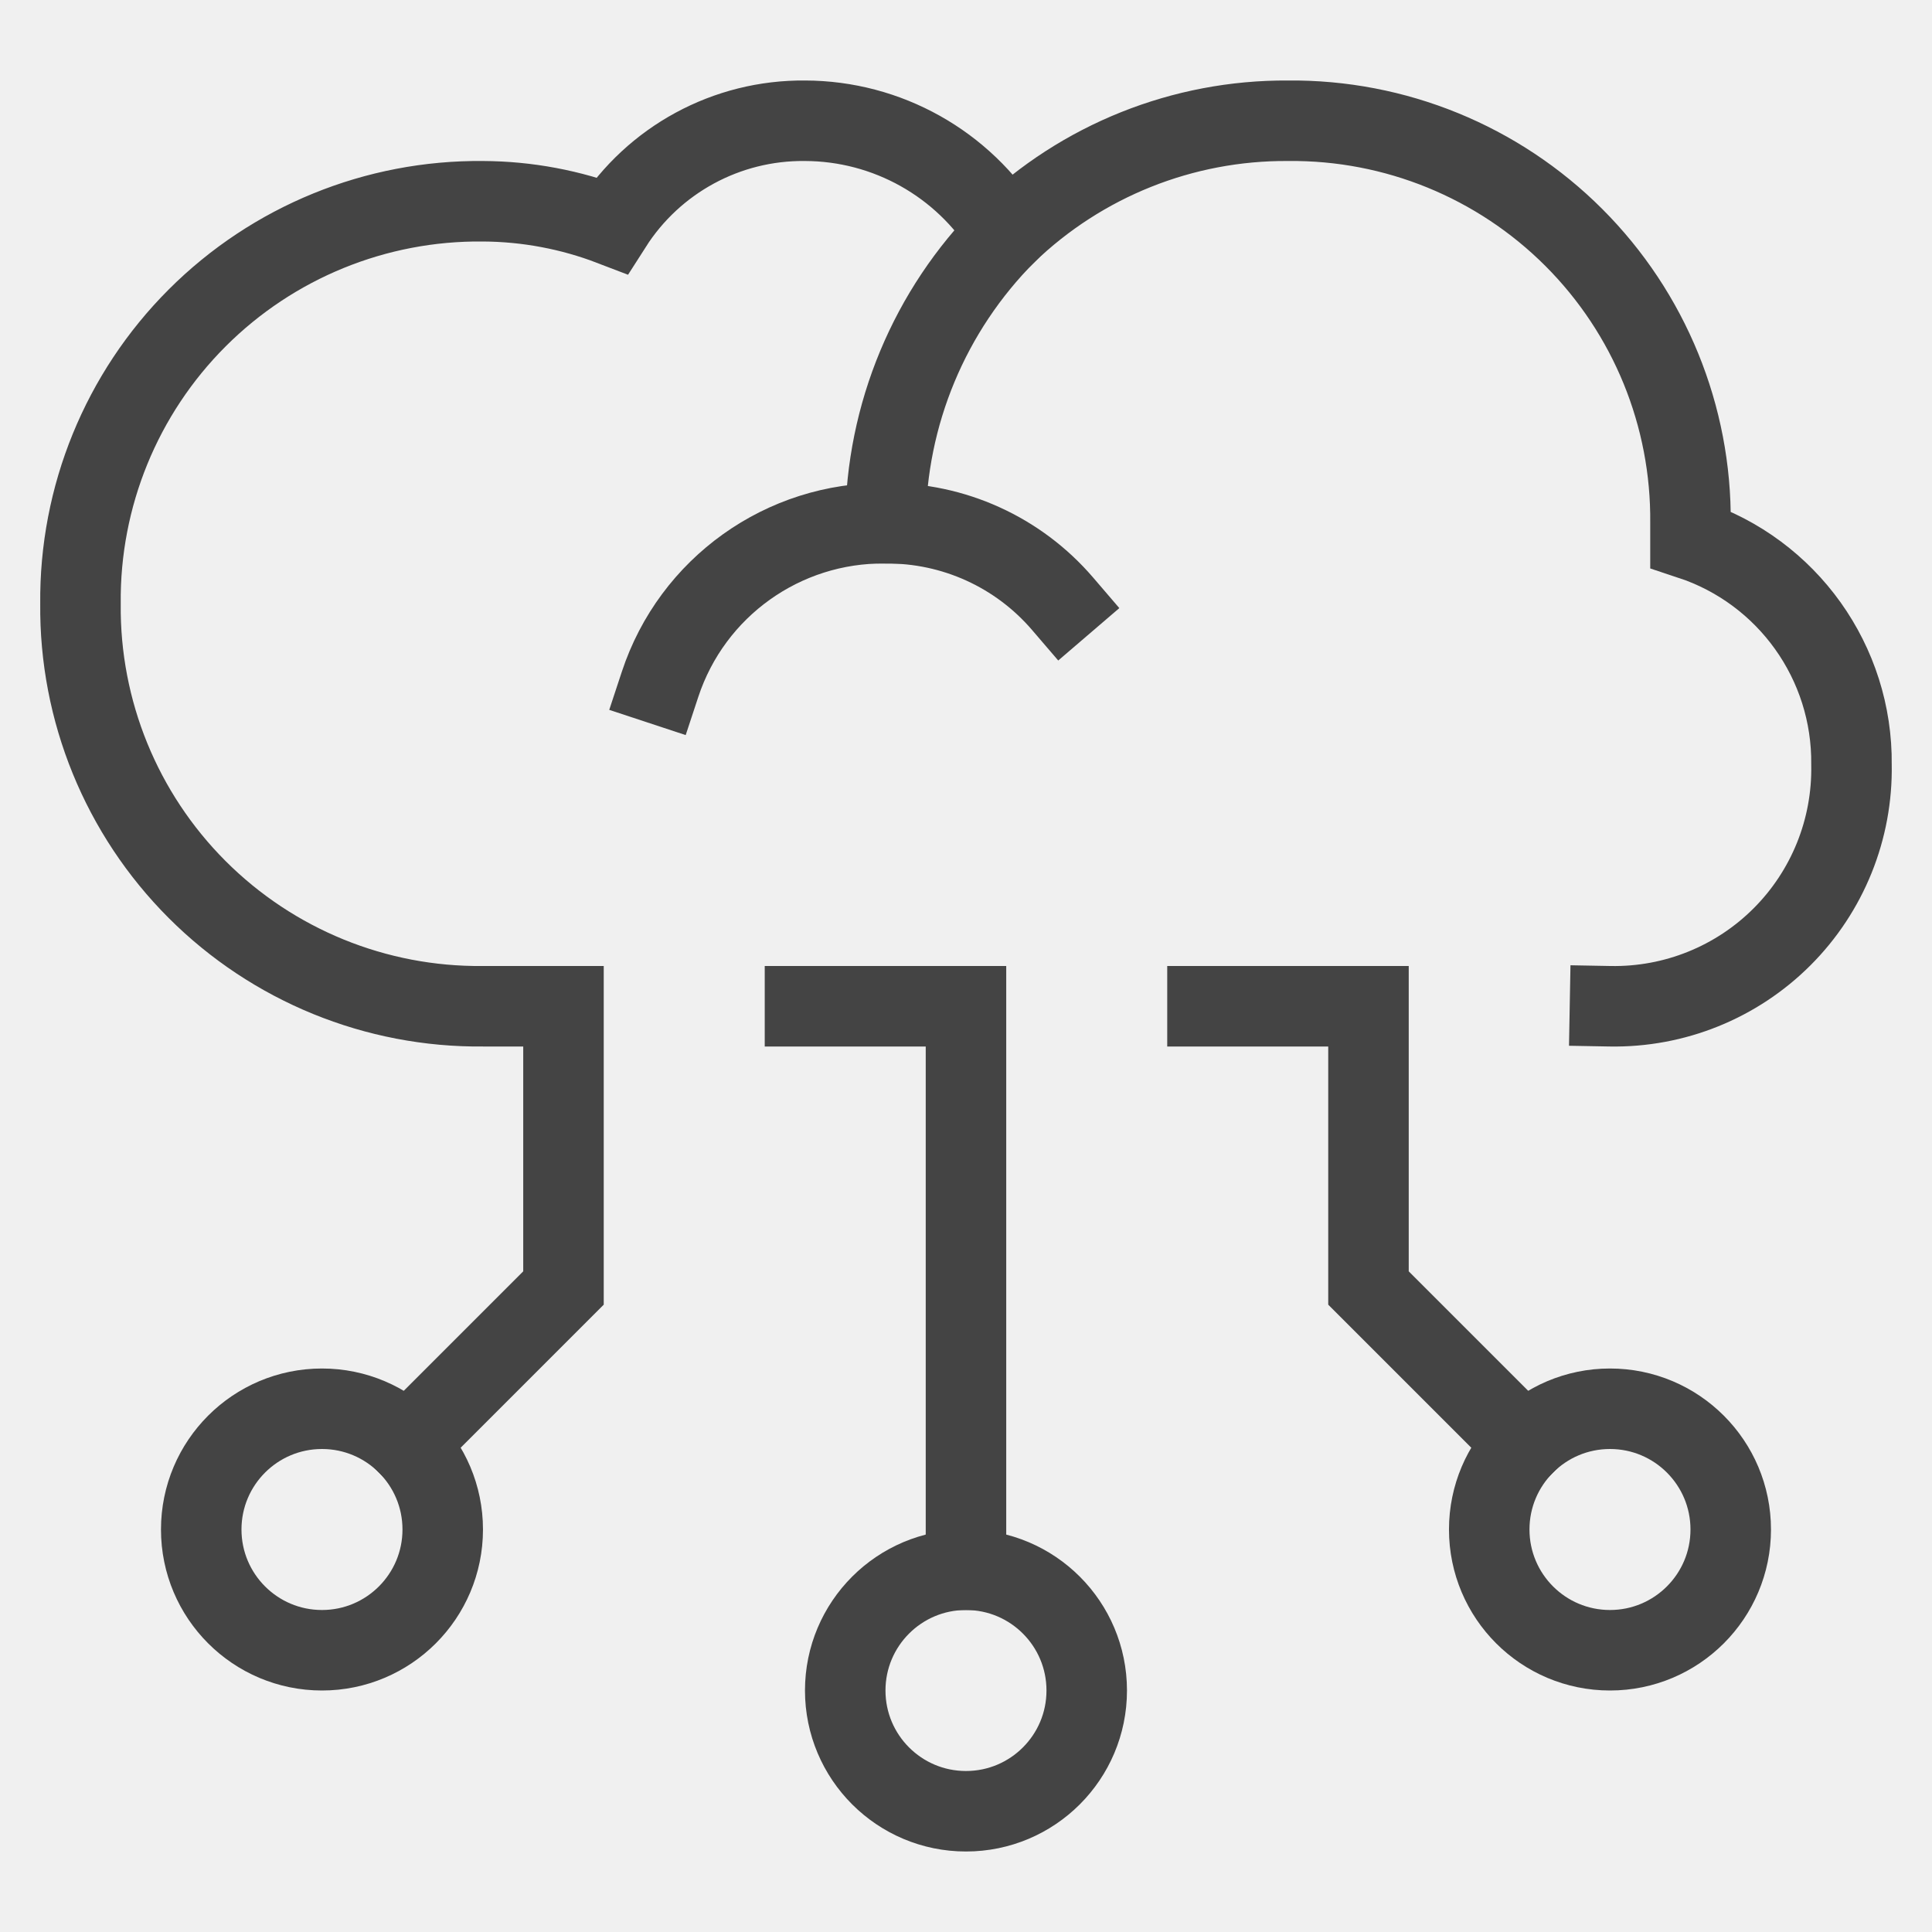
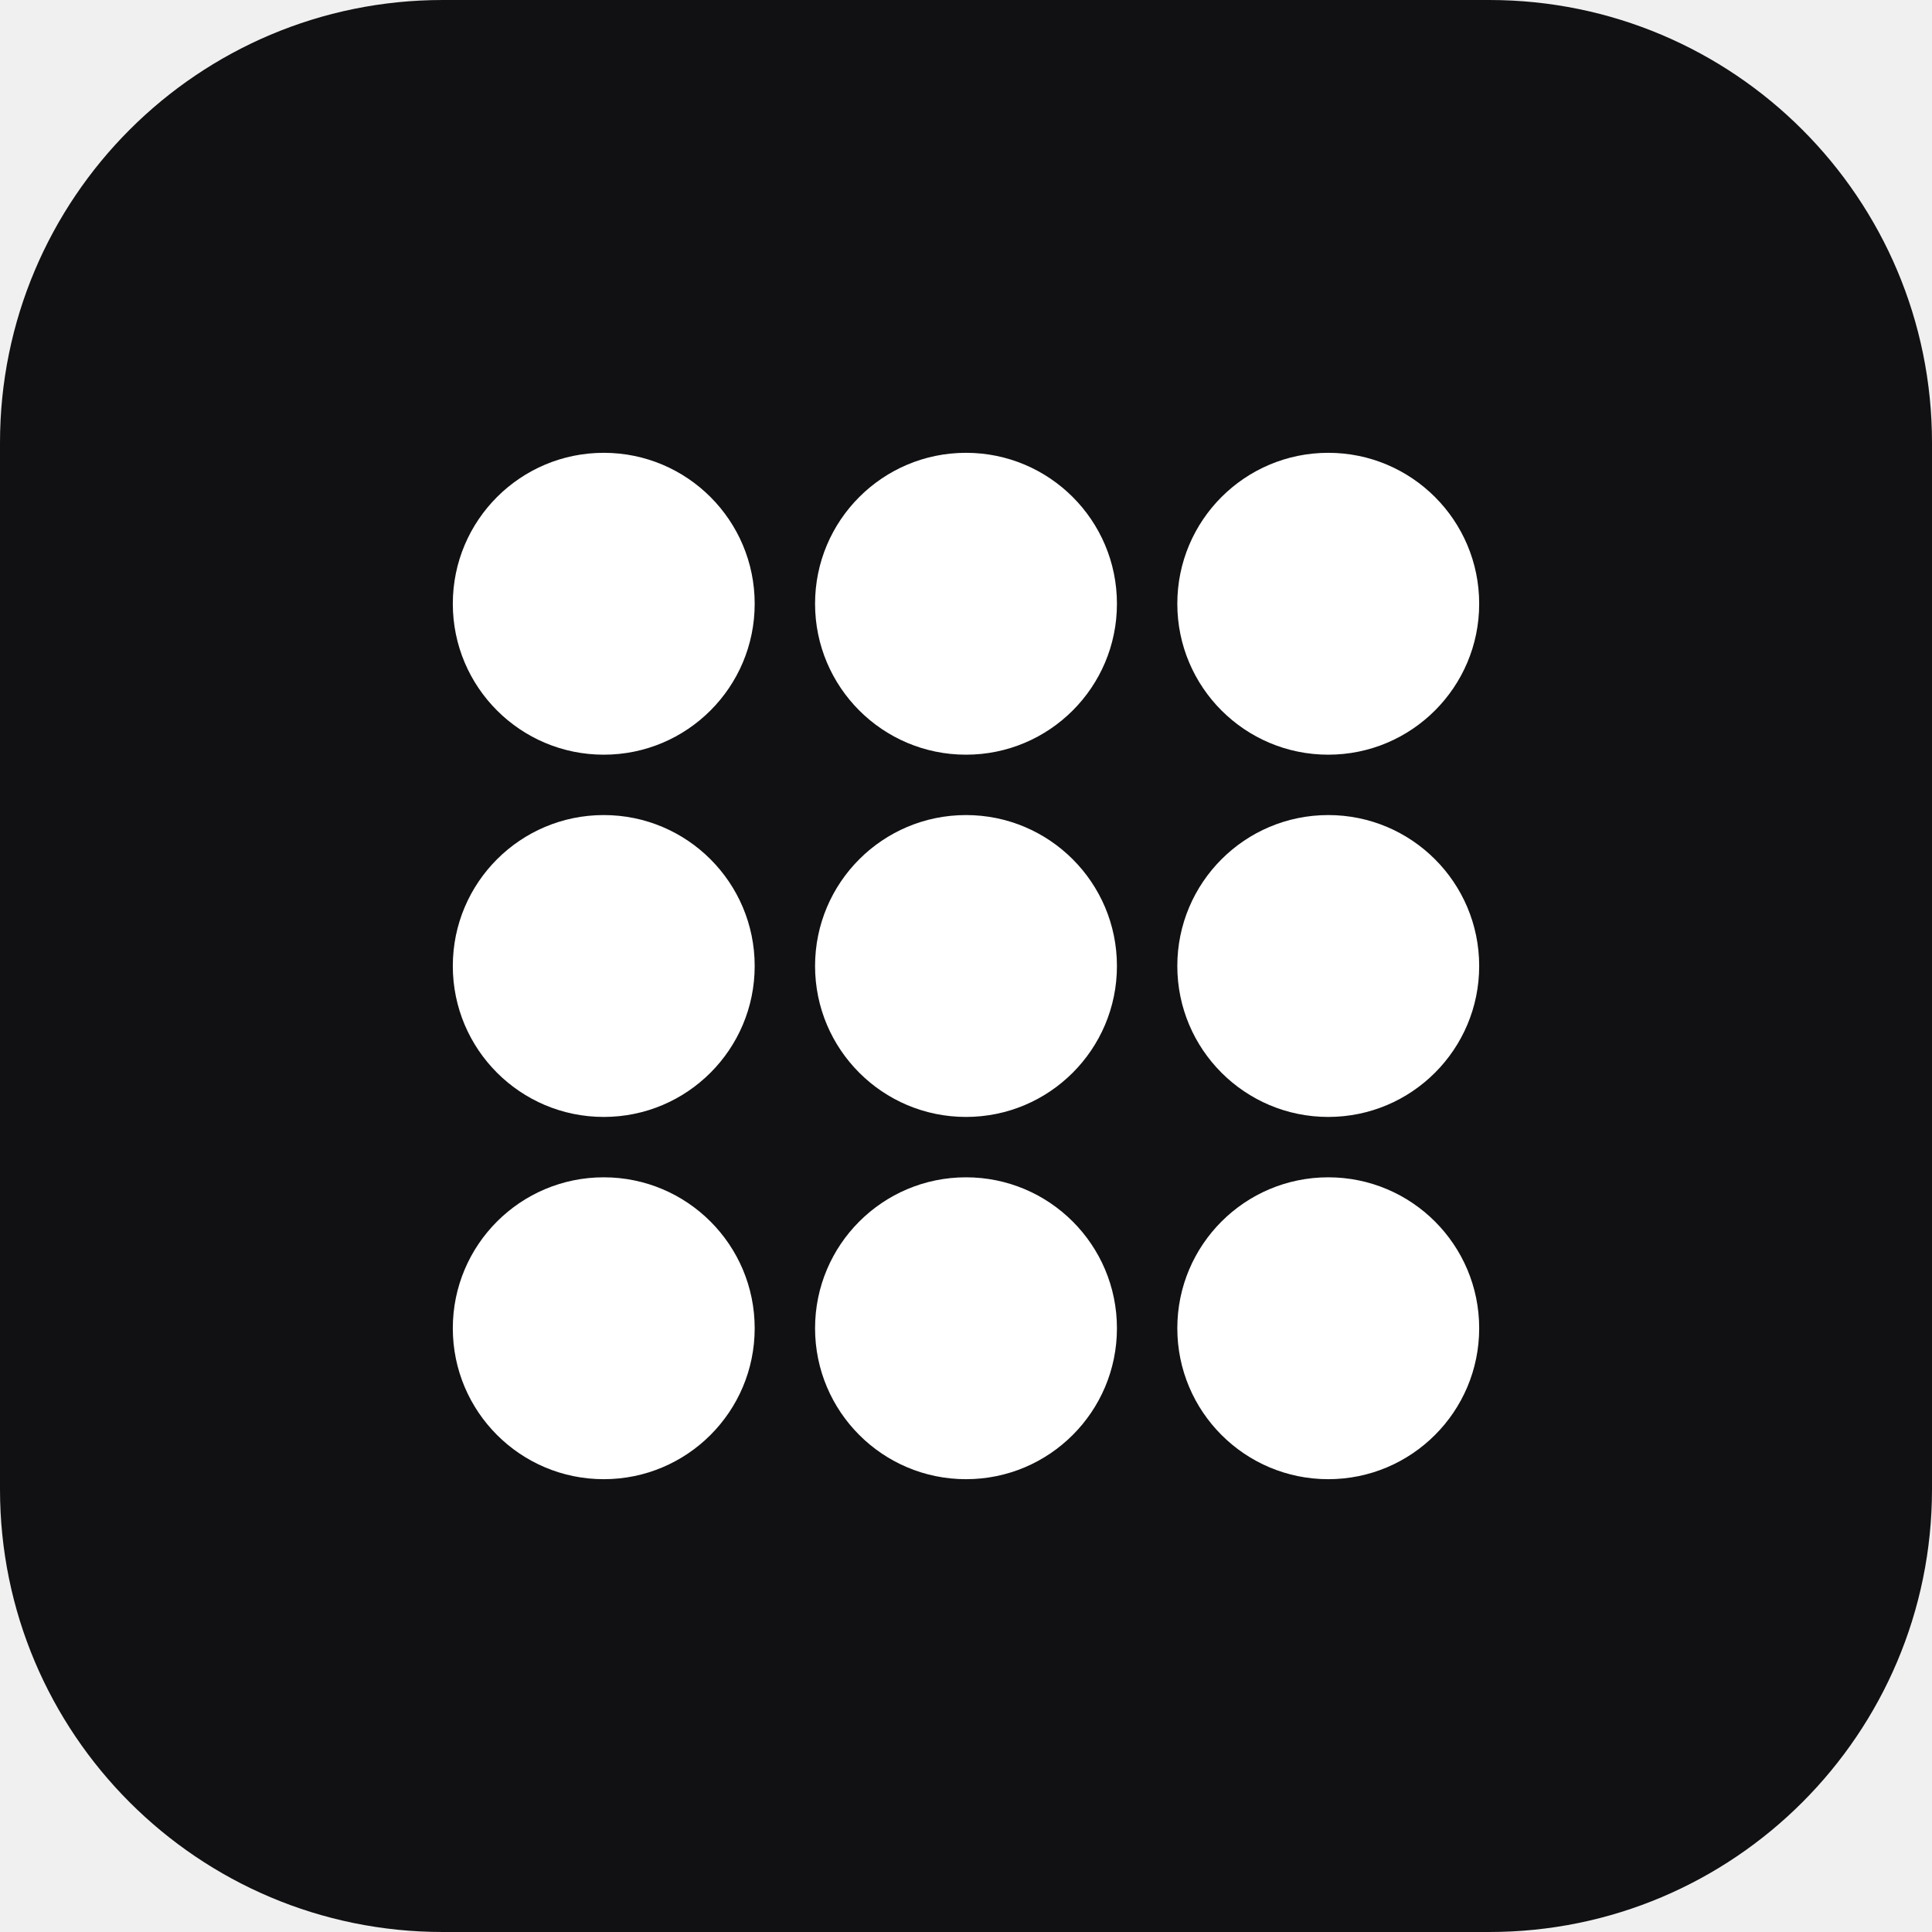
- <svg xmlns="http://www.w3.org/2000/svg" x="0px" y="0px" width="48px" height="48px" viewBox="0 0 48 48">
-   <g stroke-width="2" transform="matrix(0, 1, -1, 0, 47.9995, 0.000014)">
-     <polyline points="39 24 25 24 25 28" fill="none" stroke="#444444" stroke-linecap="square" stroke-miterlimit="10" stroke-width="2" stroke-linejoin="miter" />
-     <polyline points="35.879 10.121 32 14 25 14 25 18" fill="none" stroke="#444444" stroke-linecap="square" stroke-miterlimit="10" stroke-width="2" stroke-linejoin="miter" />
-     <path d="M13,26a10.29,10.29,0,0,1-7.2-3" fill="none" stroke="#444444" stroke-linecap="square" stroke-miterlimit="10" stroke-width="2" stroke-linejoin="miter" />
-     <path d="M17,31.6A5.826,5.826,0,0,1,13,26a5.731,5.731,0,0,1,2-4.4" fill="none" stroke="#444444" stroke-linecap="square" stroke-miterlimit="10" stroke-width="2" stroke-linejoin="miter" />
-     <path d="M35.879,37.879,32,34H25v2A9.9,9.9,0,0,1,15,46,9.9,9.9,0,0,1,5,36a9.058,9.058,0,0,1,.6-3.2A5.627,5.627,0,0,1,3,28a5.888,5.888,0,0,1,2.8-5A9.994,9.994,0,0,1,3,16,9.9,9.9,0,0,1,13,6h.4A5.826,5.826,0,0,1,19,2a5.893,5.893,0,0,1,6,6" fill="none" stroke="#444444" stroke-linecap="square" stroke-miterlimit="10" stroke-width="2" stroke-linejoin="miter" />
-     <circle cx="38" cy="8" r="3" fill="none" stroke="#444444" stroke-linecap="square" stroke-miterlimit="10" stroke-width="2" data-color="color-2" stroke-linejoin="miter" />
-     <circle cx="42" cy="24" r="3" fill="none" stroke="#444444" stroke-linecap="square" stroke-miterlimit="10" stroke-width="2" data-color="color-2" stroke-linejoin="miter" />
-     <circle cx="38" cy="40" r="3" fill="none" stroke="#444444" stroke-linecap="square" stroke-miterlimit="10" stroke-width="2" data-color="color-2" stroke-linejoin="miter" />
+ <svg xmlns="http://www.w3.org/2000/svg" viewBox="0 0 96 96" role="img" aria-label="Unify Works">
+   <rect width="96" height="96" rx="22" fill="#111114" />
+   <g fill="#fff">
+     <circle cx="30" cy="30" r="7.5" />
+     <circle cx="48" cy="30" r="7.5" />
+     <circle cx="66" cy="30" r="7.5" />
+     <circle cx="30" cy="48" r="7.5" />
+     <circle cx="48" cy="48" r="7.5" />
+     <circle cx="66" cy="48" r="7.5" />
+     <circle cx="30" cy="66" r="7.5" />
+     <circle cx="48" cy="66" r="7.5" />
+     <circle cx="66" cy="66" r="7.5" />
  </g>
</svg>
